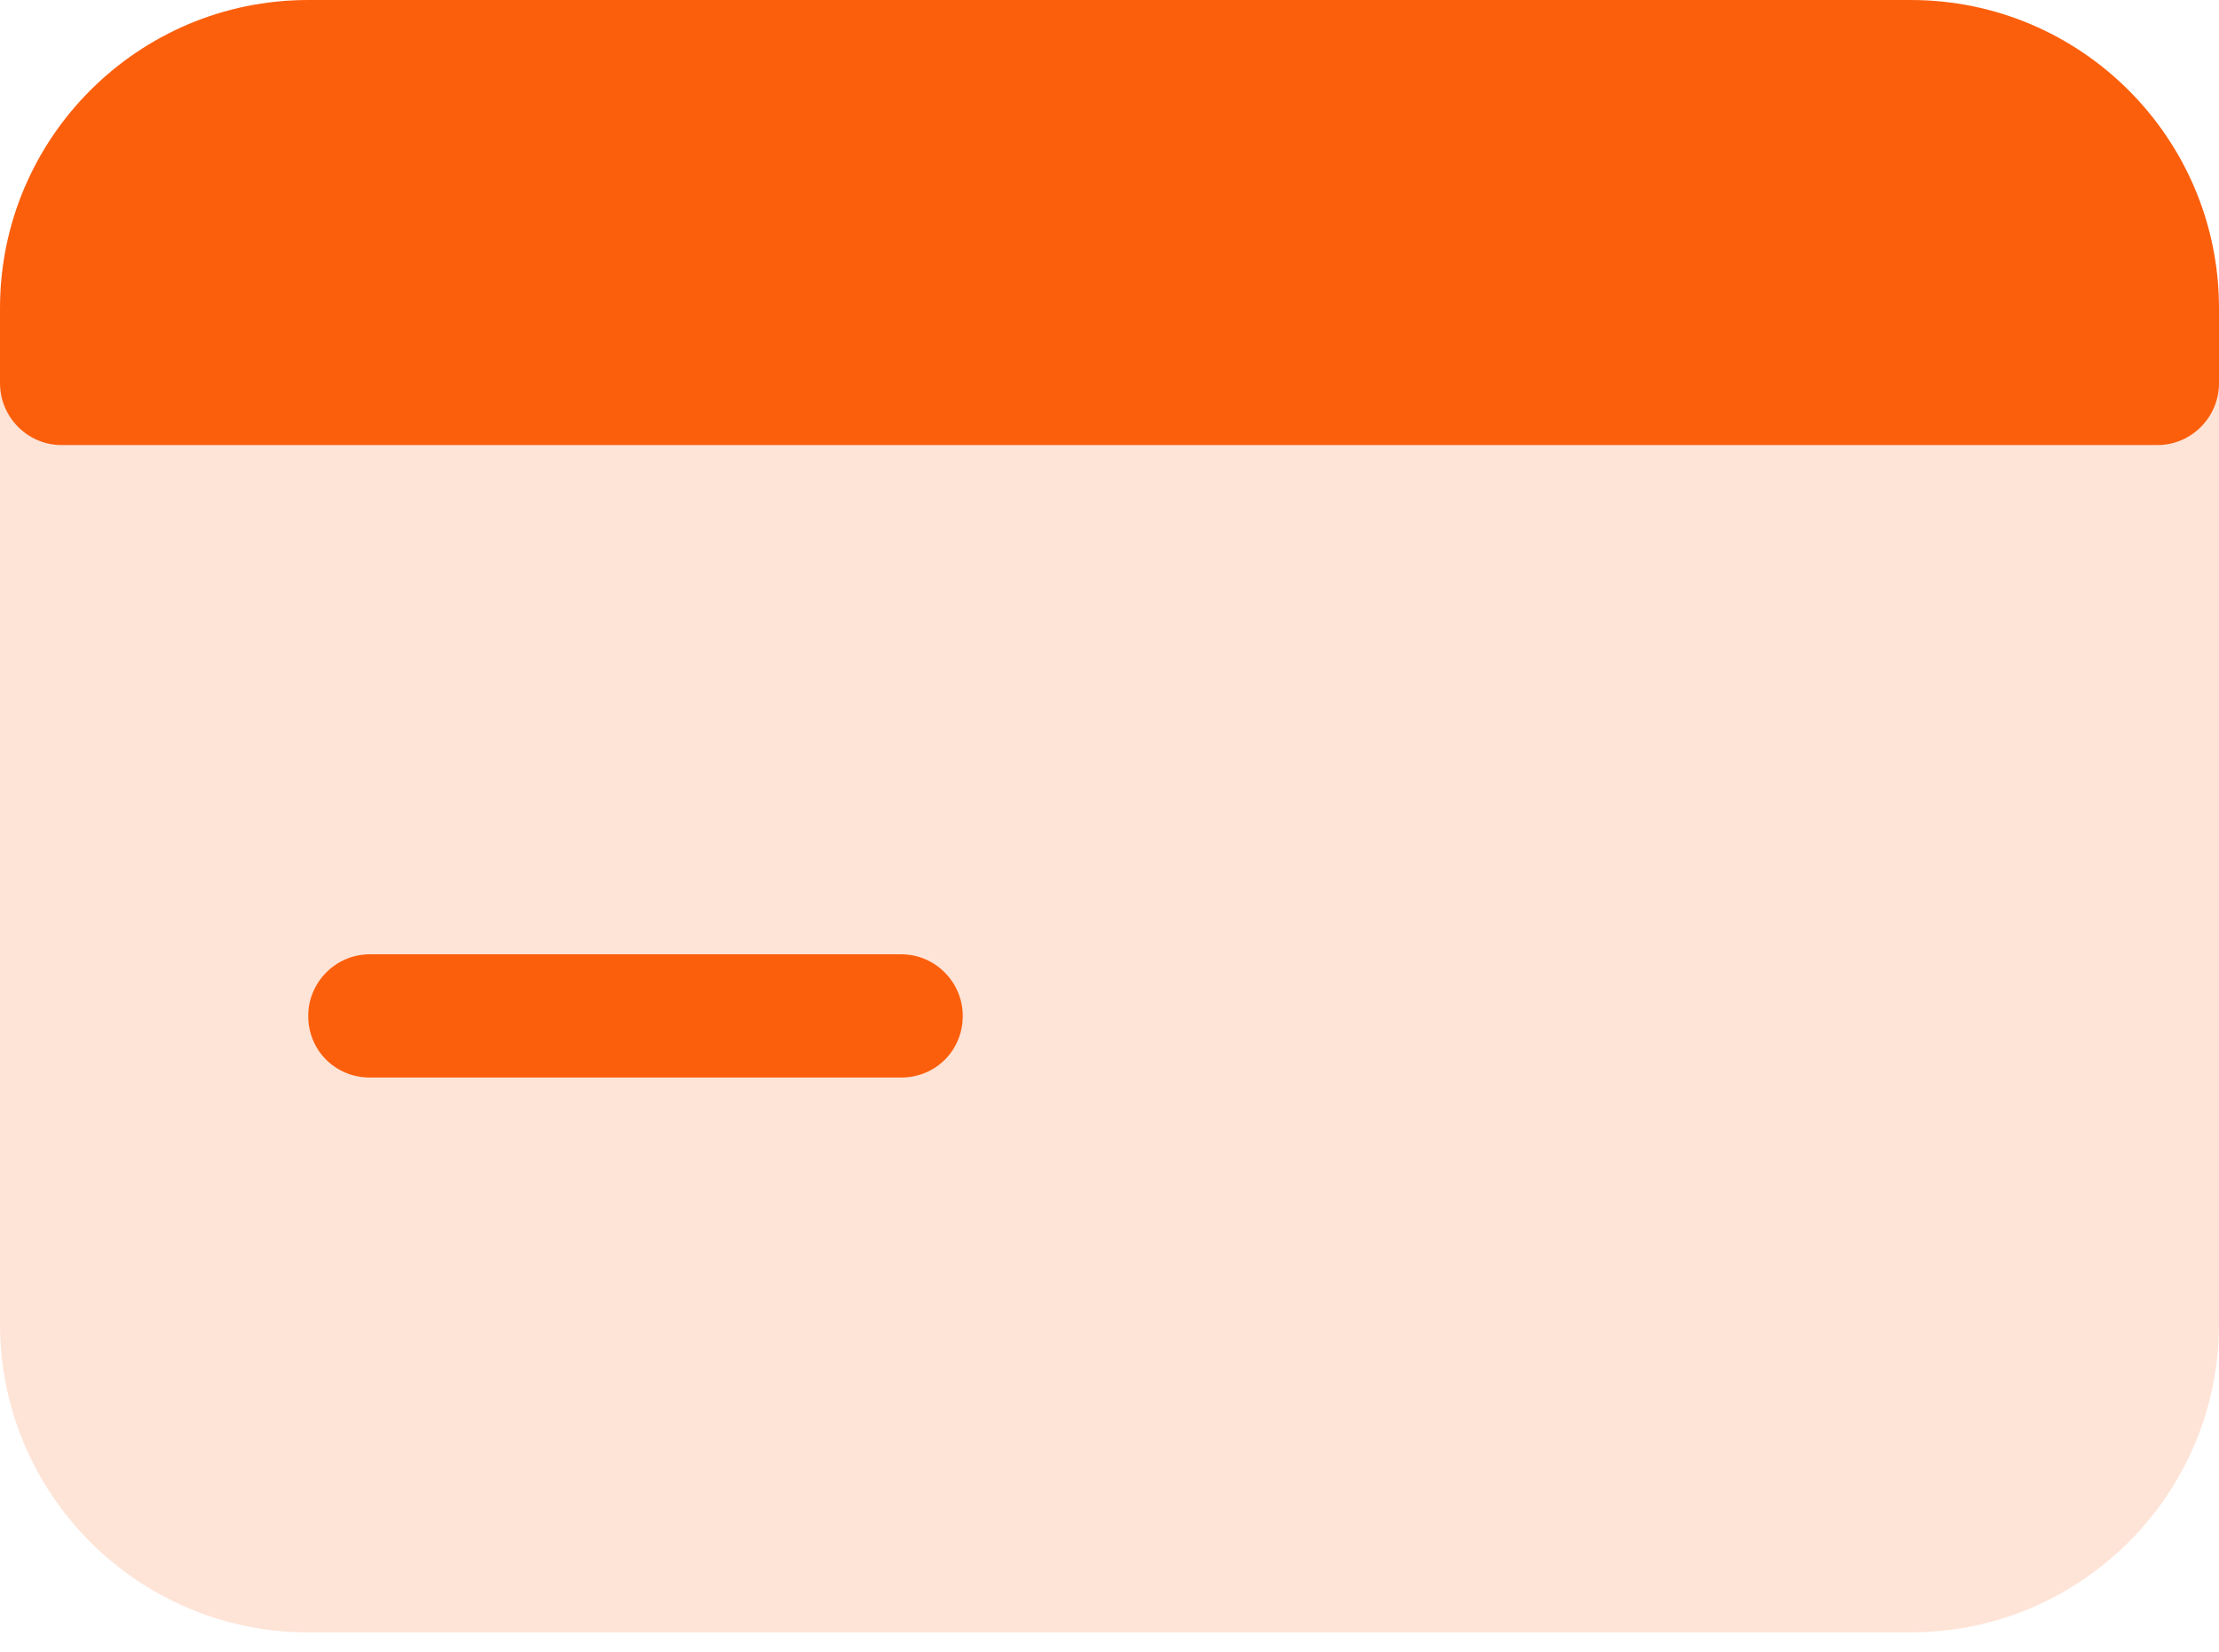
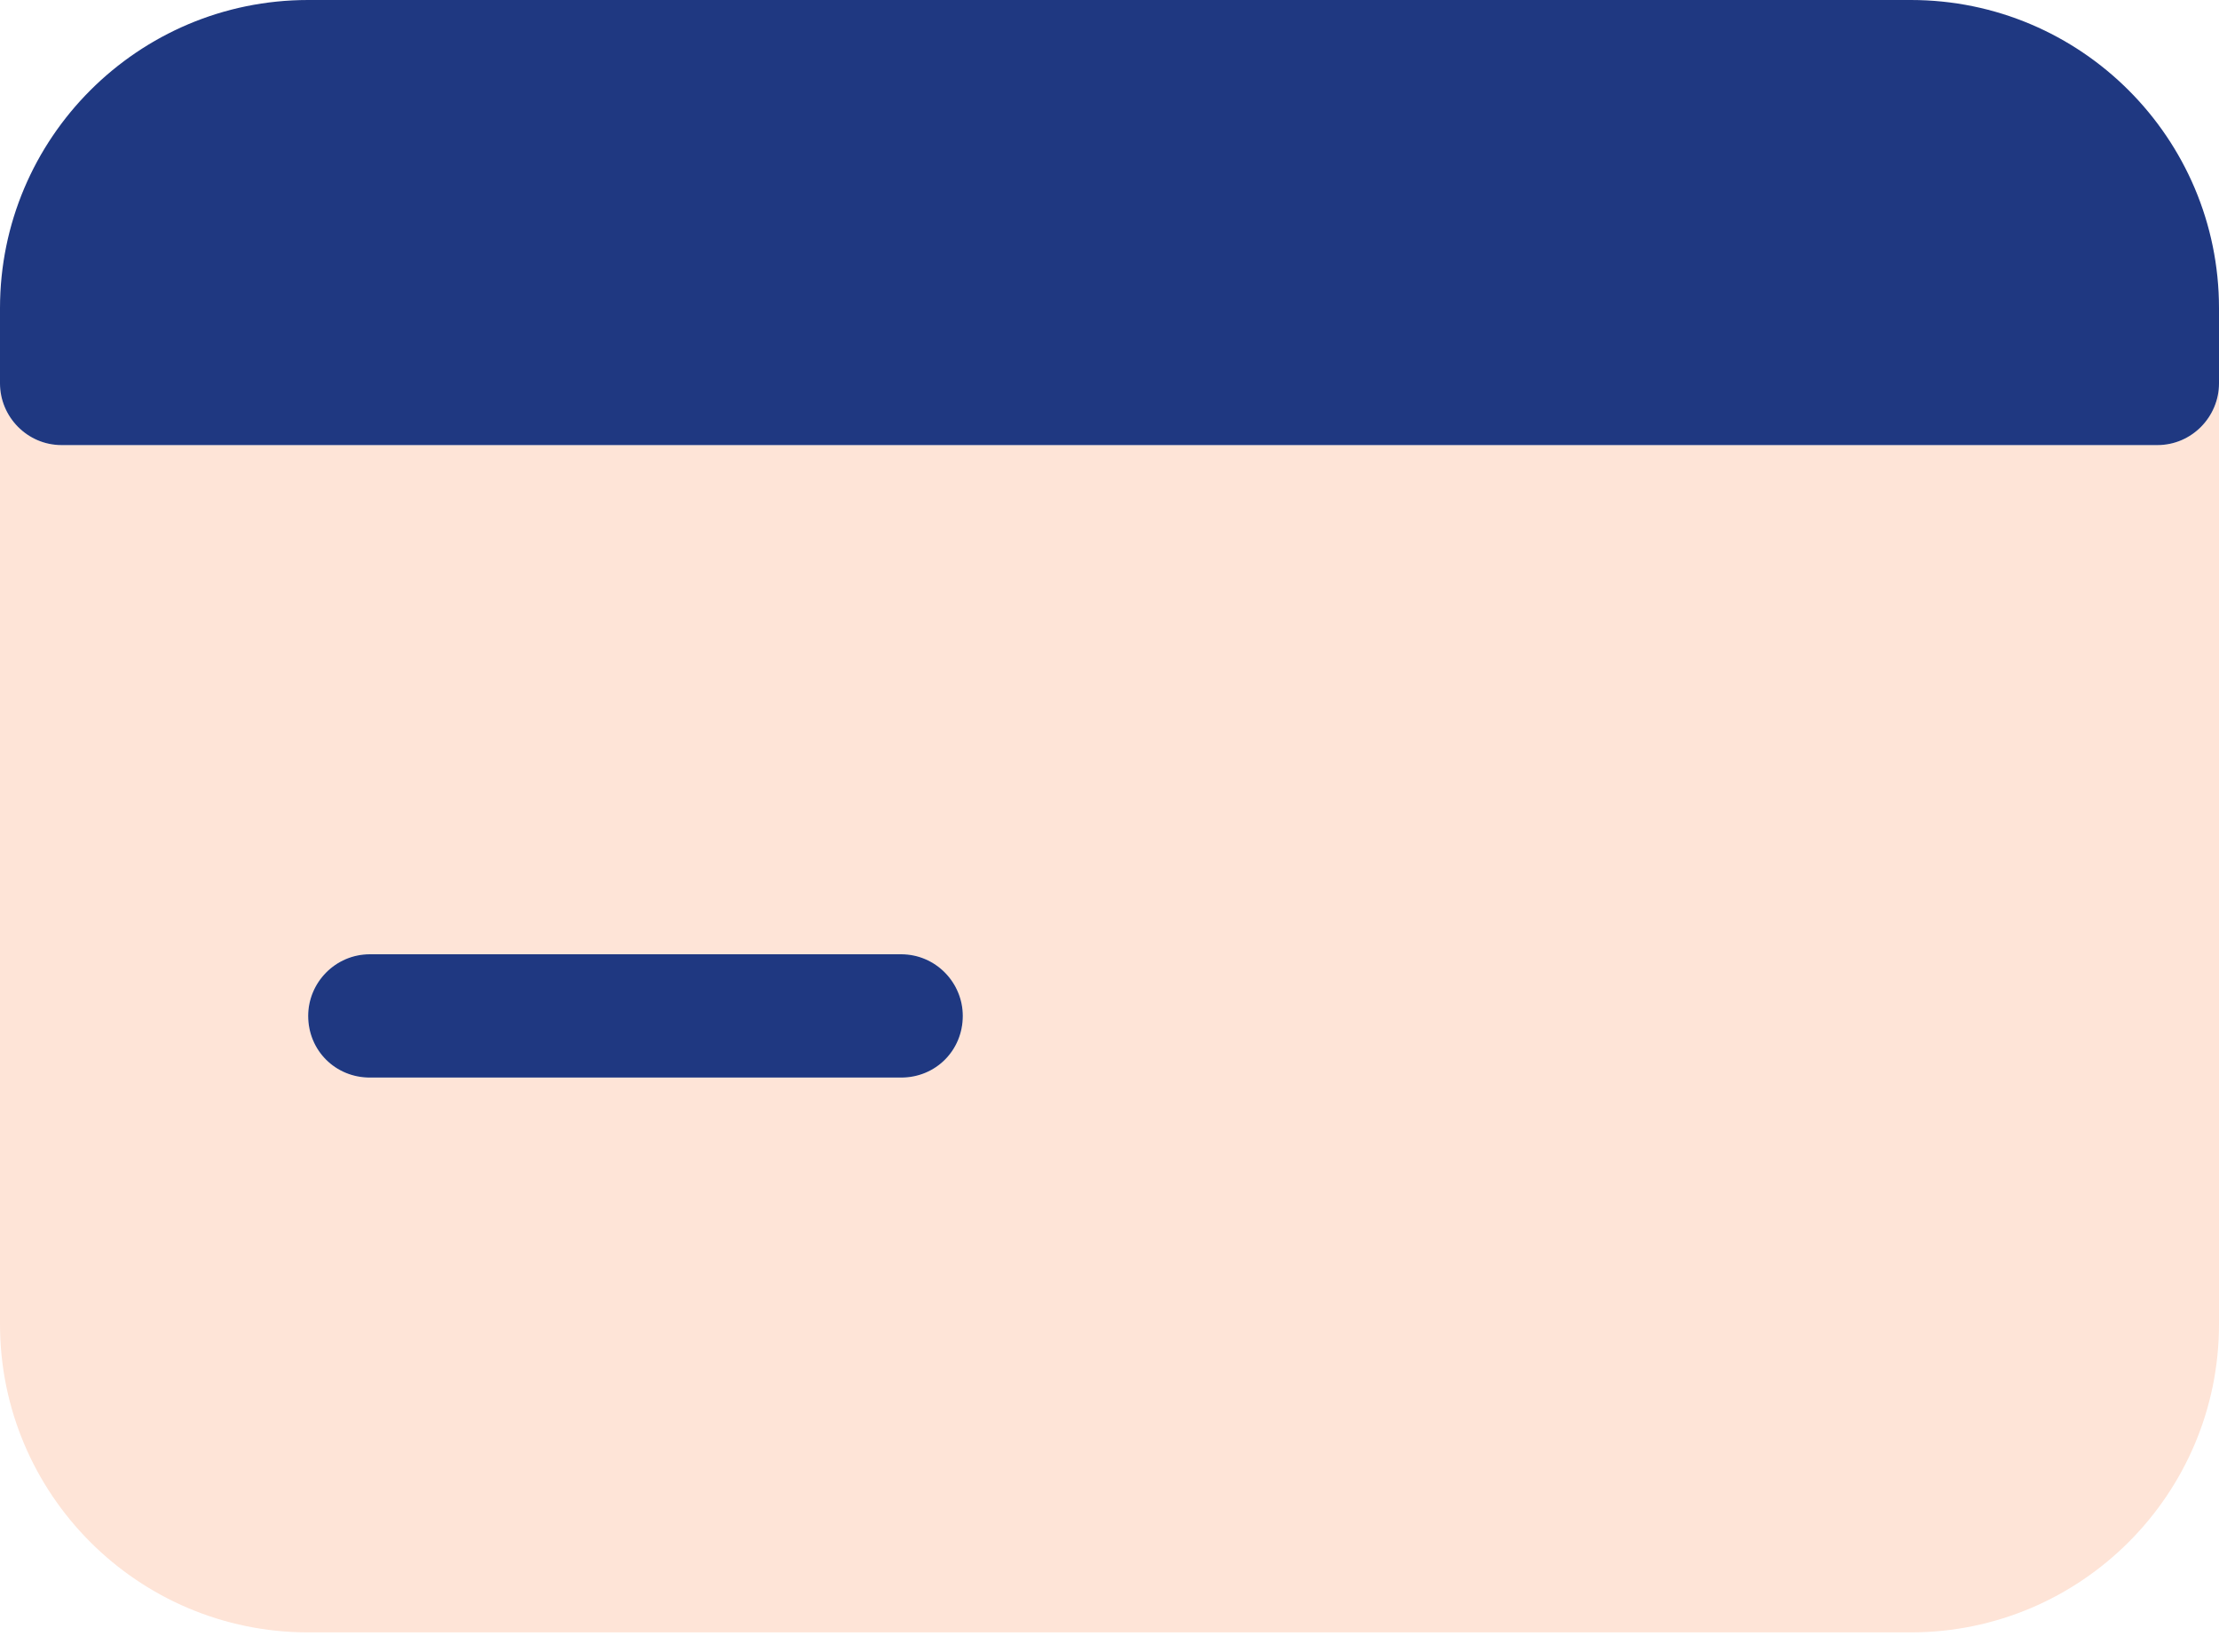
<svg xmlns="http://www.w3.org/2000/svg" width="43" height="32" viewBox="0 0 43 32" fill="none">
  <path d="M41.806 8.624H1.194C0.526 8.624 0 8.074 0 7.429V25.657C0 28.953 2.676 31.629 5.972 31.629H37.028C40.324 31.629 43 28.953 43 25.657V7.429C43 8.074 42.474 8.624 41.806 8.624ZM17.463 20.879H7.167C6.498 20.879 5.972 20.353 5.972 19.684C5.972 19.039 6.498 18.49 7.167 18.49H17.463C18.132 18.49 18.657 19.039 18.657 19.684C18.657 20.353 18.132 20.879 17.463 20.879Z" fill="#FEE4D7" />
-   <path d="M43 5.972V7.429C43 8.074 42.474 8.624 41.806 8.624H1.194C0.526 8.624 0 8.074 0 7.429V5.972C0 2.676 2.676 0 5.972 0H37.028C40.324 0 43 2.676 43 5.972ZM18.657 19.684C18.657 20.353 18.132 20.879 17.463 20.879H7.167C6.498 20.879 5.972 20.353 5.972 19.684C5.972 19.039 6.498 18.49 7.167 18.49H17.463C18.132 18.49 18.657 19.039 18.657 19.684Z" fill="#FC5F0C" />
+   <path d="M43 5.972V7.429C43 8.074 42.474 8.624 41.806 8.624H1.194C0.526 8.624 0 8.074 0 7.429V5.972C0 2.676 2.676 0 5.972 0H37.028C40.324 0 43 2.676 43 5.972ZM18.657 19.684C18.657 20.353 18.132 20.879 17.463 20.879H7.167C6.498 20.879 5.972 20.353 5.972 19.684C5.972 19.039 6.498 18.49 7.167 18.49H17.463C18.132 18.49 18.657 19.039 18.657 19.684Z" fill="#1F3881" />
</svg>
